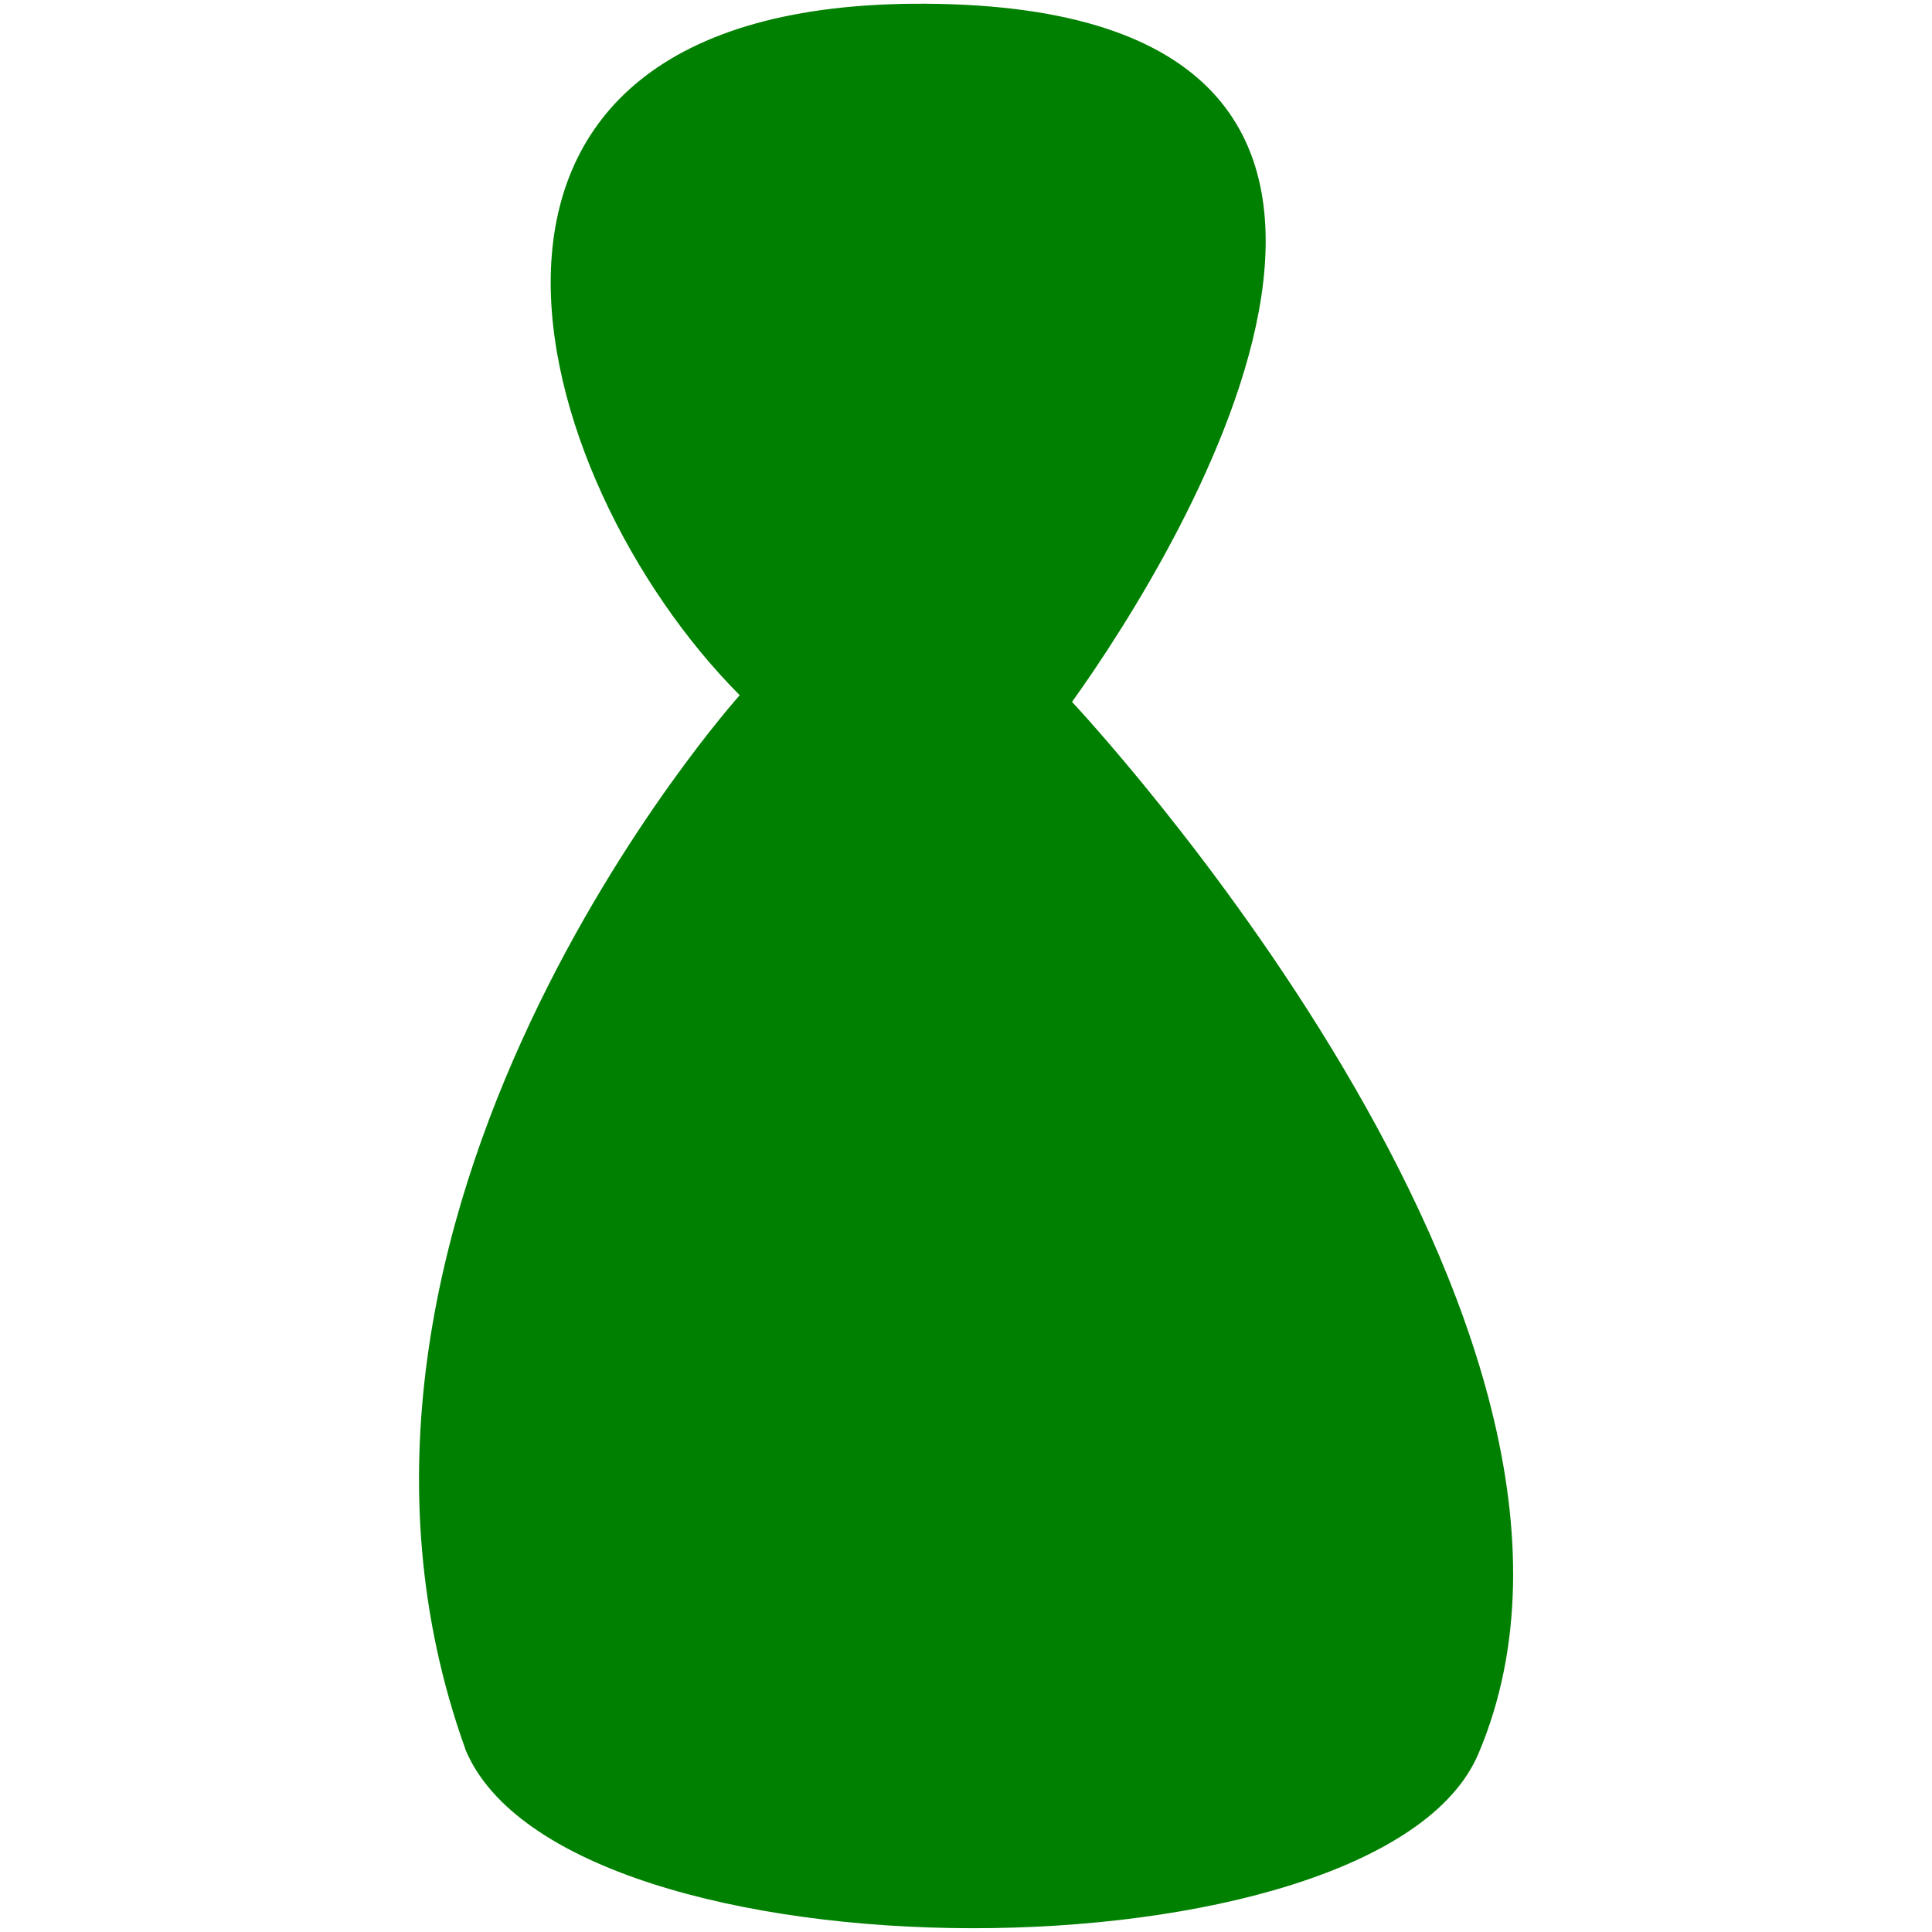
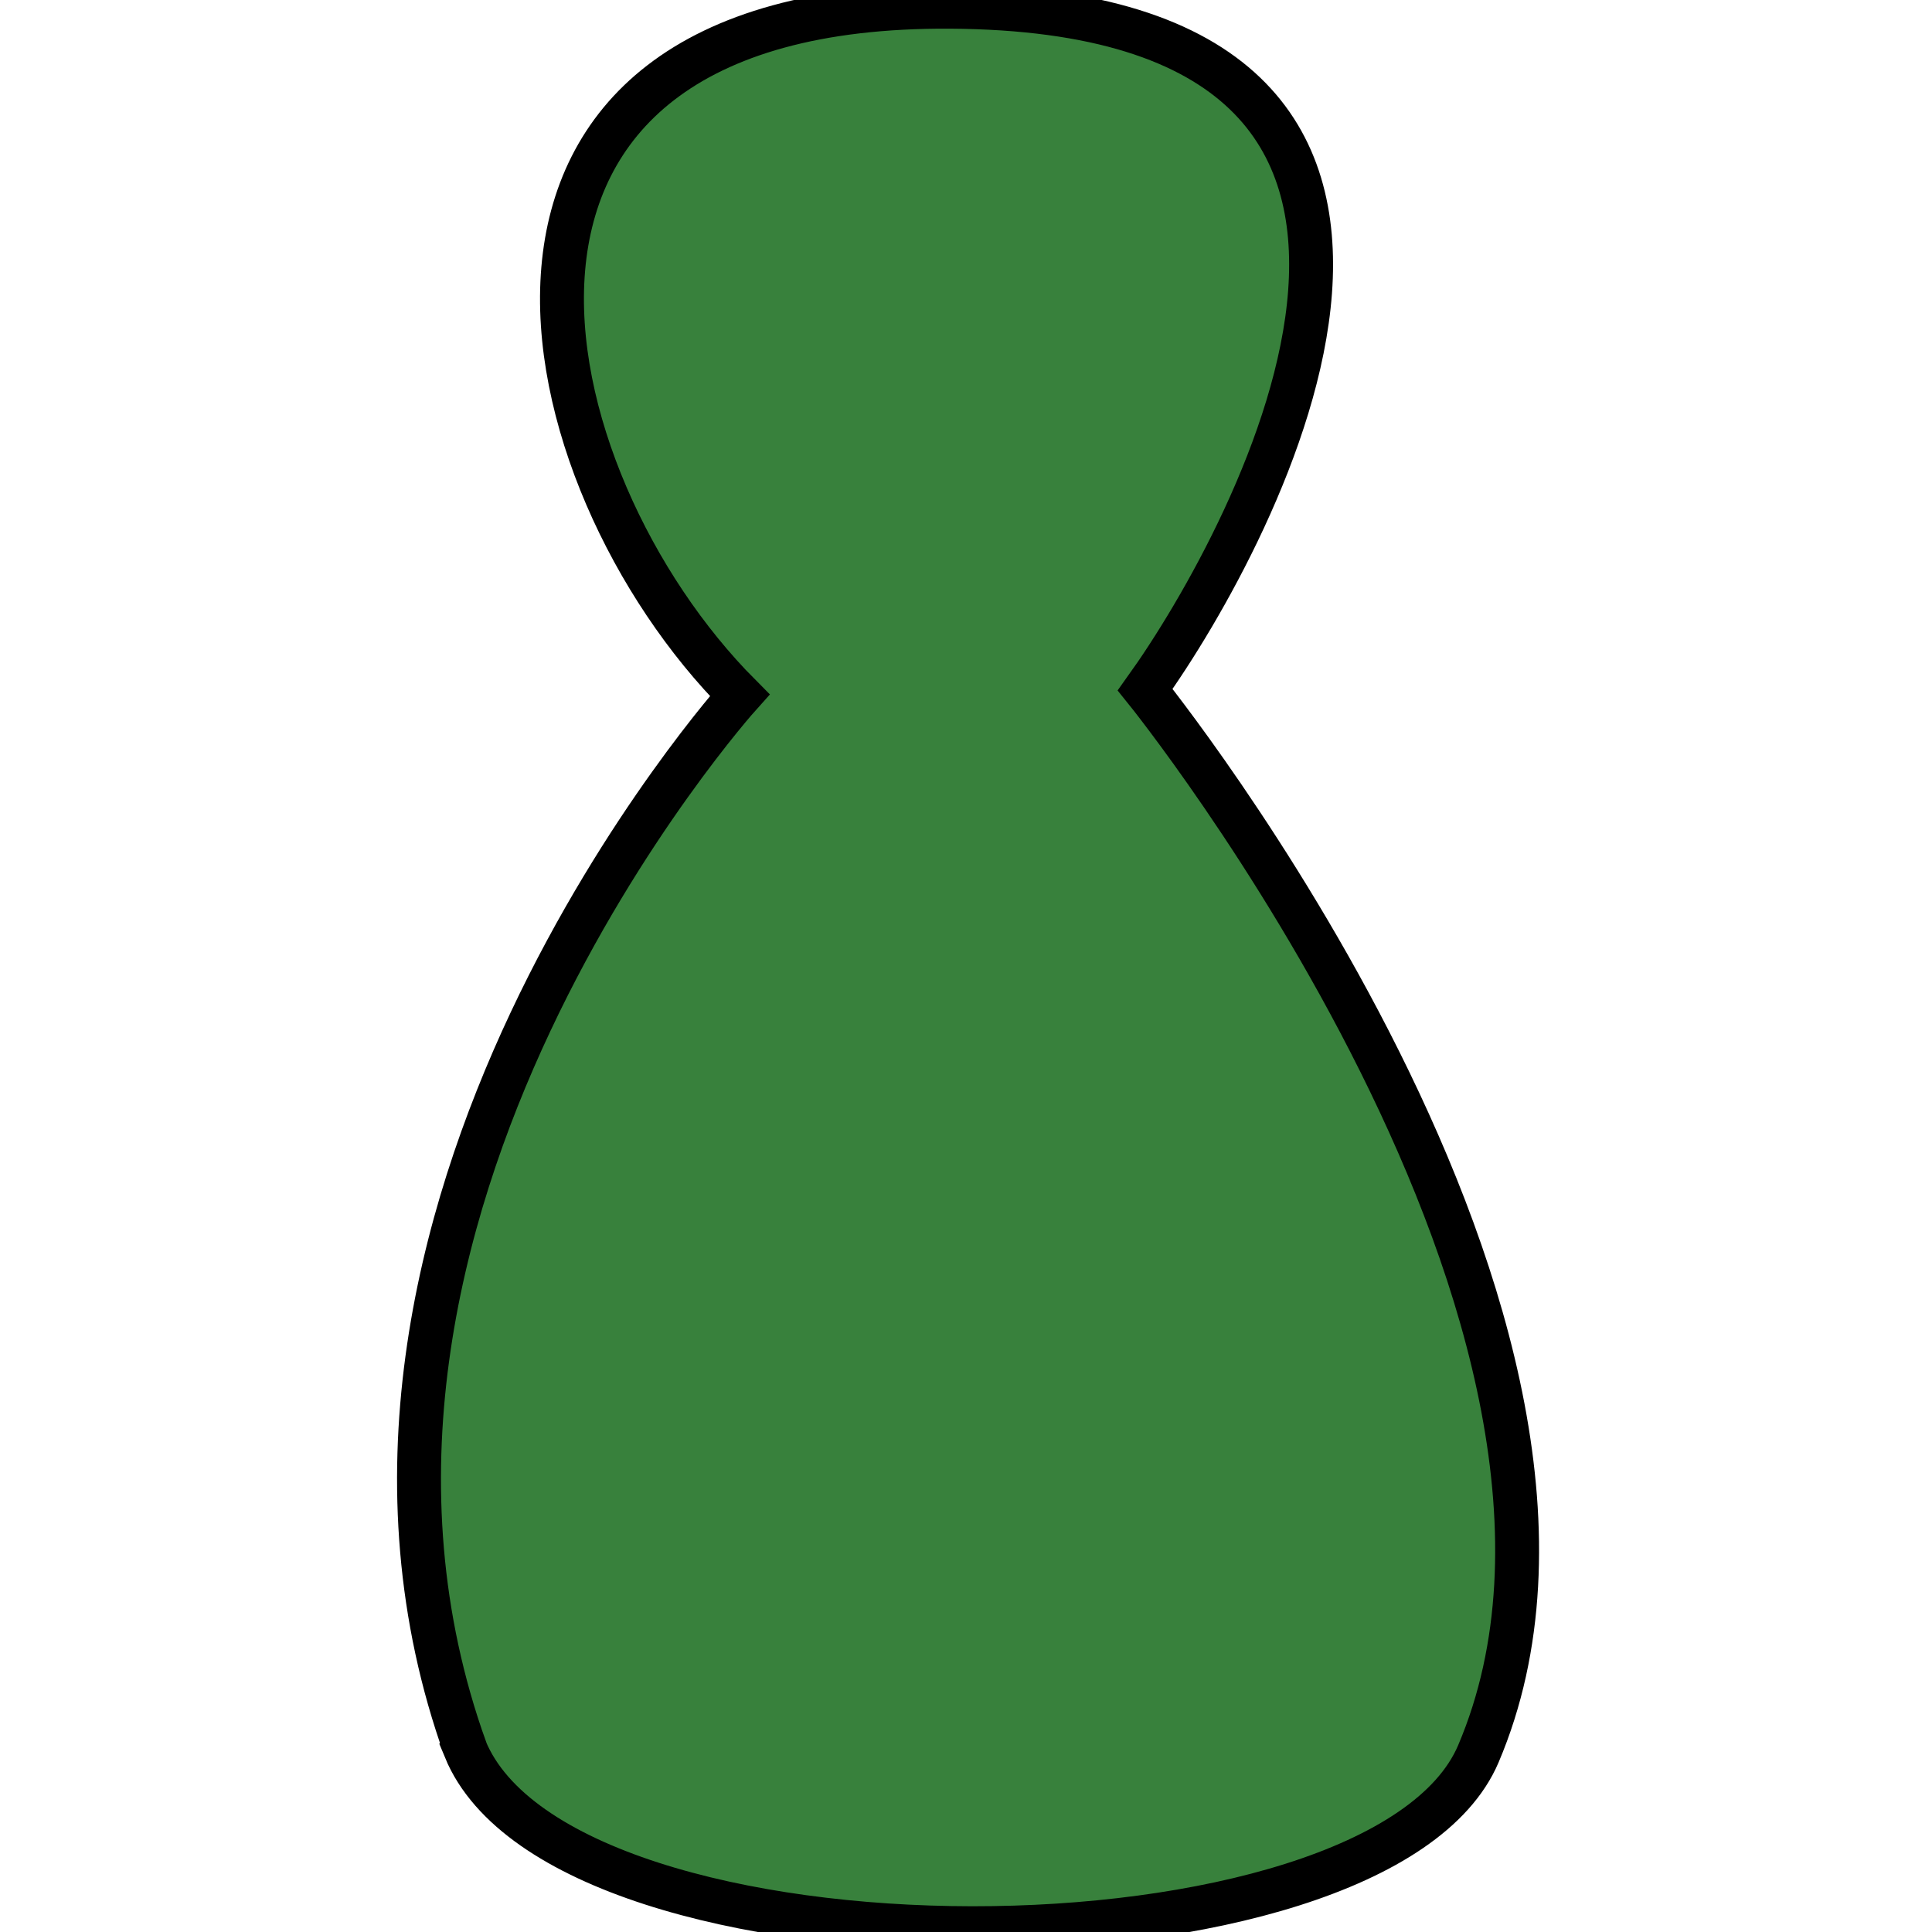
<svg xmlns="http://www.w3.org/2000/svg" width="22" height="22" viewBox="0 0 22 22" id="svg2" version="1.1">
  <defs id="defs4" />
  <g id="layer1" transform="translate(-58.0558,-109.1765)">
-     <path style="fill:#008000;fill-opacity:1;fill-rule:evenodd;stroke:none;stroke-width:1px;stroke-linecap:butt;stroke-linejoin:miter;stroke-opacity:1" d="m 63.354,129.095 c 1.125,2.723 10.412,2.695 11.536,0.053 2.067,-4.86 -4.627,-11.979 -4.627,-11.979 1.256,-1.751 5.048,-7.912 -1.667,-7.95 -6.103,-0.035 -4.566,5.414 -2.117,7.874 0,0 -5.31,5.913 -3.124,12.001 z" id="path4147" />
+     <path style="fill:#36803a;fill-opacity:0.988;fill-rule:evenodd;stroke:#000000;stroke-width:0.5;stroke-linecap:butt;stroke-linejoin:miter;stroke-miterlimit:4;stroke-dasharray:none;stroke-opacity:1" d="m 63.354,129.095 c 1.125,2.723 10.412,2.695 11.536,0.053 2.067,-4.86 -3.794,-12.118 -3.794,-12.118 1.256,-1.751 4.492,-7.738 -2.222,-7.777 -6.103,-0.035 -4.844,5.38 -2.395,7.84 0,0 -5.31,5.913 -3.124,12.001 z" id="path4147" />
  </g>
</svg>
